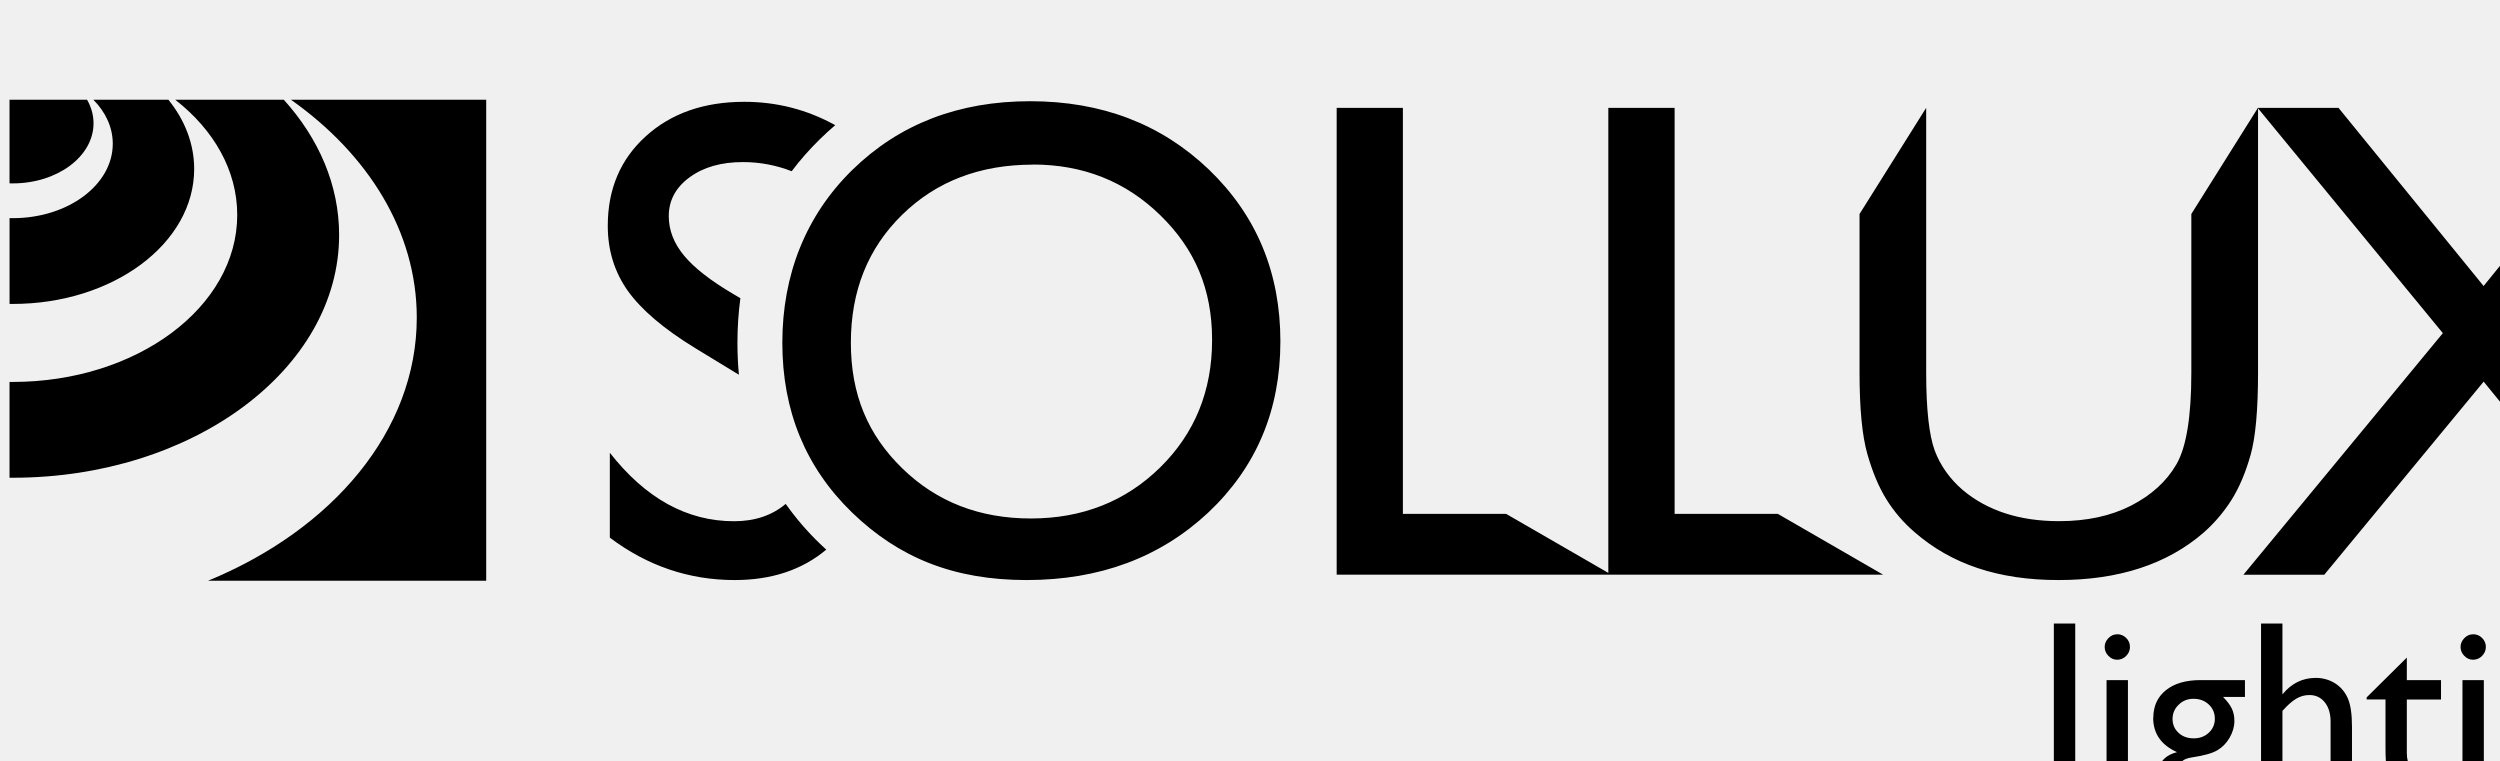
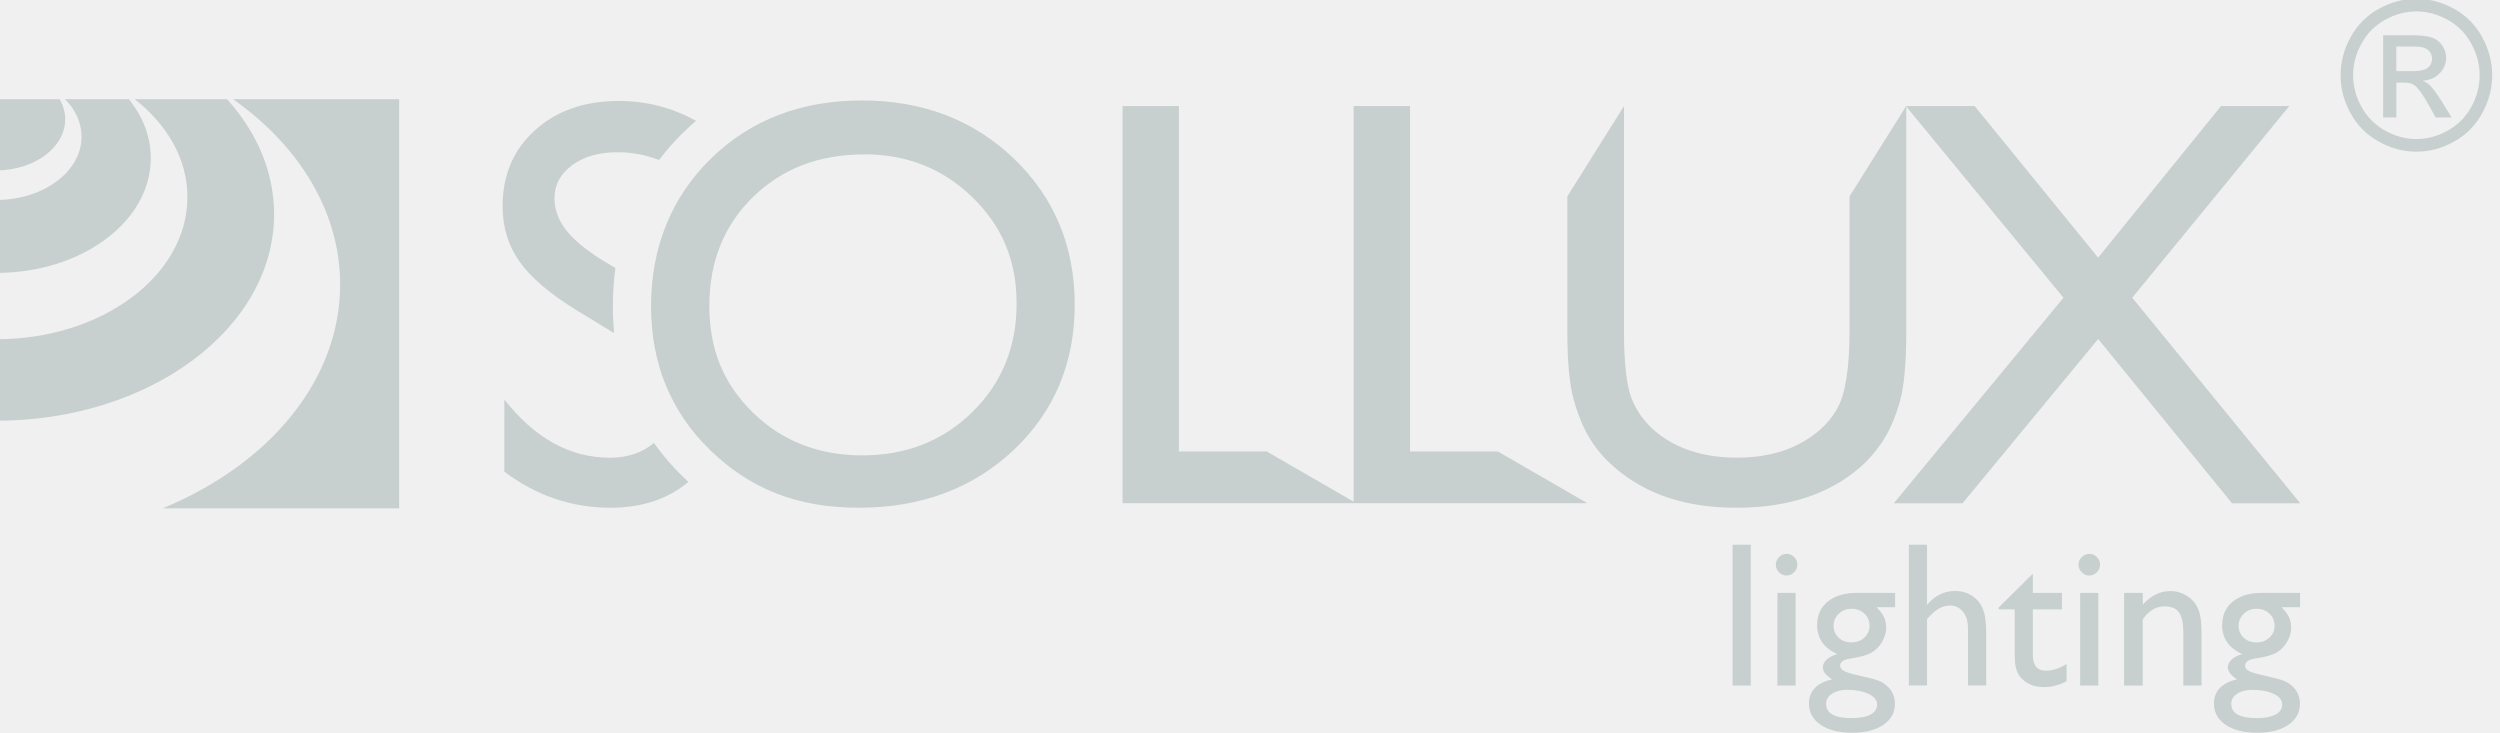
- <svg xmlns="http://www.w3.org/2000/svg" width="148" height="45" viewBox="0 0 148 45" fill="none">
-   <g clip-path="url(#clip0_20_259)">
-     <mask id="mask0_20_259" style="mask-type:luminance" maskUnits="userSpaceOnUse" x="0" y="0" width="175" height="50">
-       <path d="M174.456 0H0.543V50H174.456V0Z" fill="white" />
-     </mask>
-     <g mask="url(#mask0_20_259)">
-       <path d="M79.127 6.384H83.051V30.422H89.164L95.213 33.915V6.384H99.137V30.422H105.249L111.481 34.021H79.131V6.384H79.127ZM60.986 5.992C65.226 5.992 68.754 7.343 71.573 10.044C74.386 12.753 75.799 16.14 75.799 20.213C75.799 24.287 74.372 27.66 71.535 30.337C68.687 33.003 65.1 34.339 60.773 34.339C56.445 34.339 53.191 33.003 50.438 30.337C47.685 27.664 46.314 24.315 46.314 20.295C46.314 16.274 47.699 12.753 50.473 10.044C53.243 7.343 56.747 5.992 60.986 5.992ZM61.141 9.747C58.006 9.747 55.421 10.741 53.405 12.717C51.381 14.697 50.371 17.222 50.371 20.291C50.371 23.36 51.381 25.747 53.412 27.724C55.442 29.704 57.978 30.694 61.025 30.694C64.072 30.694 66.636 29.683 68.687 27.667C70.735 25.648 71.756 23.138 71.756 20.125C71.756 17.112 70.739 14.736 68.687 12.739C66.639 10.741 64.129 9.74 61.141 9.74V9.747ZM48.913 32.54C47.485 33.735 45.683 34.339 43.495 34.339C40.787 34.339 38.325 33.501 36.102 31.829V26.804C38.22 29.506 40.668 30.857 43.456 30.857C44.68 30.857 45.697 30.517 46.514 29.831C47.096 30.655 47.766 31.44 48.527 32.175C48.657 32.303 48.786 32.423 48.92 32.543L48.913 32.54ZM43.74 22.183L41.163 20.613C39.286 19.464 37.961 18.332 37.165 17.215C36.376 16.101 35.98 14.818 35.98 13.368C35.98 11.193 36.73 9.425 38.231 8.068C39.725 6.71 41.675 6.027 44.063 6.027C45.991 6.027 47.783 6.491 49.446 7.41C49.144 7.668 48.849 7.933 48.562 8.216C47.938 8.824 47.373 9.464 46.868 10.136C45.935 9.775 44.974 9.595 43.982 9.595C42.702 9.595 41.65 9.892 40.829 10.493C40.005 11.094 39.591 11.865 39.591 12.795C39.591 13.626 39.893 14.407 40.496 15.132C41.099 15.861 42.071 16.617 43.417 17.41L43.831 17.653C43.715 18.513 43.656 19.4 43.656 20.32C43.656 20.956 43.687 21.578 43.743 22.186L43.74 22.183ZM155.586 6.384H160.334L149.404 19.722L161.095 34.025H156.347L147.033 22.593L137.596 34.025H132.809L144.617 19.722L133.676 6.413V22.038C133.676 24.266 133.528 25.899 133.233 26.939C132.939 27.978 132.564 28.862 132.115 29.58C131.659 30.301 131.113 30.952 130.453 31.532C128.296 33.402 125.431 34.339 121.861 34.339C118.291 34.339 115.521 33.395 113.351 31.511C112.694 30.945 112.136 30.301 111.688 29.58C111.239 28.866 110.857 27.964 110.548 26.879C110.24 25.8 110.085 24.198 110.085 22.07V12.668L114.03 6.384V22.07C114.03 24.251 114.206 25.782 114.539 26.681C114.879 27.579 115.436 28.357 116.205 29.018C117.67 30.241 119.568 30.853 121.896 30.853C123.53 30.853 124.951 30.549 126.157 29.934C127.356 29.318 128.251 28.509 128.843 27.49C129.432 26.476 129.727 24.669 129.727 22.07V12.668L133.661 6.399L133.651 6.384H138.438L147.03 16.932L155.582 6.384H155.586Z" fill="black" />
-       <path d="M157.749 47.012C157.326 47.012 156.974 47.104 156.701 47.285C156.431 47.465 156.294 47.702 156.294 47.985C156.294 48.649 156.886 48.982 158.076 48.982C158.636 48.982 159.071 48.901 159.38 48.734C159.689 48.568 159.843 48.335 159.843 48.031C159.843 47.727 159.646 47.486 159.257 47.299C158.868 47.111 158.364 47.012 157.746 47.012M158.044 41.369C157.701 41.369 157.409 41.482 157.167 41.719C156.926 41.952 156.806 42.235 156.806 42.561C156.806 42.886 156.926 43.165 157.16 43.384C157.398 43.604 157.697 43.71 158.058 43.71C158.419 43.71 158.714 43.6 158.953 43.377C159.191 43.155 159.31 42.879 159.31 42.547C159.31 42.214 159.191 41.928 158.948 41.705C158.707 41.478 158.409 41.369 158.044 41.369ZM155.667 42.49C155.667 41.804 155.916 41.259 156.414 40.86C156.911 40.46 157.592 40.262 158.455 40.262H161.088V41.259H159.794C160.046 41.514 160.218 41.751 160.317 41.959C160.415 42.172 160.464 42.408 160.464 42.681C160.464 43.017 160.369 43.349 160.18 43.674C159.991 44 159.745 44.247 159.447 44.42C159.148 44.594 158.658 44.732 157.974 44.834C157.497 44.905 157.258 45.068 157.258 45.333C157.258 45.481 157.349 45.605 157.526 45.7C157.704 45.796 158.027 45.895 158.496 45.997C159.279 46.171 159.783 46.305 160.008 46.404C160.232 46.503 160.435 46.645 160.615 46.825C160.92 47.133 161.074 47.522 161.074 47.988C161.074 48.6 160.804 49.088 160.26 49.456C159.72 49.82 158.998 50 158.096 50C157.195 50 156.452 49.816 155.908 49.449C155.365 49.081 155.092 48.589 155.092 47.971C155.092 47.097 155.628 46.535 156.697 46.28C156.27 46.005 156.056 45.732 156.056 45.46C156.056 45.255 156.147 45.064 156.329 44.898C156.511 44.732 156.76 44.604 157.069 44.527C156.126 44.106 155.656 43.427 155.656 42.486L155.667 42.49ZM150.136 40.262V41.083C150.701 40.453 151.346 40.138 152.065 40.138C152.465 40.138 152.833 40.241 153.177 40.45C153.52 40.658 153.783 40.941 153.958 41.305C154.138 41.666 154.226 42.242 154.226 43.027V46.715H152.959V43.041C152.959 42.38 152.861 41.91 152.661 41.631C152.461 41.344 152.128 41.203 151.658 41.203C151.058 41.203 150.554 41.503 150.133 42.108V46.715H148.839V40.262H150.133H150.136ZM145.778 40.262H147.043V46.715H145.778V40.262ZM146.402 37.547C146.611 37.547 146.788 37.617 146.938 37.766C147.085 37.911 147.163 38.088 147.163 38.296C147.163 38.505 147.085 38.682 146.938 38.83C146.788 38.982 146.611 39.056 146.402 39.056C146.205 39.056 146.036 38.979 145.89 38.83C145.739 38.678 145.665 38.501 145.665 38.3C145.665 38.098 145.739 37.932 145.89 37.776C146.036 37.624 146.208 37.55 146.402 37.55V37.547ZM140.107 41.284L142.484 38.929V40.262H144.508V41.411H142.484V44.572C142.484 45.312 142.79 45.679 143.396 45.679C143.848 45.679 144.329 45.527 144.834 45.216V46.408C144.346 46.683 143.817 46.821 143.242 46.821C142.667 46.821 142.179 46.652 141.797 46.309C141.674 46.206 141.577 46.089 141.499 45.962C141.422 45.831 141.355 45.665 141.299 45.456C141.246 45.248 141.222 44.852 141.222 44.268V41.408H140.107V41.281V41.284ZM133.854 36.914H135.12V41.107C135.649 40.46 136.305 40.131 137.091 40.131C137.516 40.131 137.897 40.241 138.238 40.453C138.574 40.669 138.827 40.966 138.992 41.344C139.156 41.722 139.238 42.285 139.238 43.034V46.708H137.971V42.716C137.971 42.246 137.855 41.864 137.628 41.578C137.396 41.291 137.094 41.146 136.719 41.146C136.442 41.146 136.179 41.217 135.933 41.365C135.689 41.51 135.415 41.751 135.12 42.087V46.708H133.854V36.91V36.914ZM129.555 47.012C129.131 47.012 128.78 47.104 128.506 47.285C128.236 47.465 128.099 47.702 128.099 47.985C128.099 48.649 128.692 48.982 129.881 48.982C130.442 48.982 130.877 48.901 131.185 48.734C131.494 48.568 131.648 48.335 131.648 48.031C131.648 47.727 131.452 47.486 131.063 47.299C130.673 47.111 130.169 47.012 129.552 47.012H129.555ZM129.853 41.369C129.509 41.369 129.218 41.482 128.977 41.719C128.734 41.952 128.615 42.235 128.615 42.561C128.615 42.886 128.734 43.165 128.969 43.384C129.208 43.604 129.506 43.71 129.867 43.71C130.228 43.71 130.522 43.6 130.761 43.377C130.999 43.155 131.119 42.879 131.119 42.547C131.119 42.214 130.999 41.928 130.758 41.705C130.516 41.478 130.218 41.369 129.853 41.369ZM127.476 42.49C127.476 41.804 127.724 41.259 128.222 40.86C128.72 40.46 129.401 40.262 130.264 40.262H132.901V41.259H131.606C131.859 41.514 132.031 41.751 132.129 41.959C132.227 42.172 132.276 42.408 132.276 42.681C132.276 43.017 132.181 43.349 131.992 43.674C131.803 44 131.557 44.247 131.259 44.42C130.961 44.594 130.47 44.732 129.786 44.834C129.309 44.905 129.071 45.068 129.071 45.333C129.071 45.481 129.163 45.605 129.338 45.7C129.516 45.796 129.839 45.895 130.309 45.997C131.091 46.171 131.596 46.305 131.82 46.404C132.045 46.503 132.248 46.645 132.427 46.825C132.732 47.133 132.886 47.522 132.886 47.988C132.886 48.6 132.616 49.088 132.072 49.456C131.533 49.82 130.81 50 129.909 50C129.008 50 128.265 49.816 127.721 49.449C127.177 49.081 126.904 48.589 126.904 47.971C126.904 47.097 127.44 46.535 128.509 46.28C128.082 46.005 127.868 45.732 127.868 45.46C127.868 45.255 127.959 45.064 128.142 44.898C128.323 44.732 128.573 44.604 128.881 44.527C127.939 44.106 127.468 43.427 127.468 42.486L127.476 42.49ZM124.708 40.262H125.974V46.715H124.708V40.262ZM125.332 37.547C125.543 37.547 125.718 37.617 125.869 37.766C126.017 37.911 126.094 38.088 126.094 38.296C126.094 38.505 126.017 38.682 125.869 38.83C125.718 38.982 125.543 39.056 125.332 39.056C125.136 39.056 124.968 38.979 124.82 38.83C124.67 38.678 124.596 38.501 124.596 38.3C124.596 38.098 124.67 37.932 124.82 37.776C124.968 37.624 125.14 37.55 125.332 37.55V37.547ZM121.588 36.914H122.854V46.712H121.588V36.914Z" fill="black" />
-       <path fill-rule="evenodd" clip-rule="evenodd" d="M5.154 5.904H0.543V10.854C0.613 10.854 0.683 10.857 0.753 10.857C3.394 10.857 5.537 9.263 5.537 7.3C5.537 6.805 5.4 6.331 5.154 5.904ZM9.966 5.904H5.526C6.249 6.632 6.676 7.534 6.676 8.51C6.676 10.942 4.025 12.915 0.757 12.915C0.687 12.915 0.617 12.915 0.546 12.915V17.993C0.617 17.993 0.687 17.993 0.757 17.993C6.687 17.993 11.495 14.418 11.495 10.005C11.495 8.506 10.937 7.102 9.969 5.904H9.966ZM16.804 5.904H10.373C12.649 7.679 14.044 10.079 14.044 12.724C14.044 18.184 8.093 22.611 0.753 22.611C0.683 22.611 0.613 22.611 0.543 22.611V28.282C0.613 28.282 0.683 28.282 0.75 28.282C11.425 28.282 20.076 21.847 20.076 13.909C20.076 10.946 18.866 8.191 16.801 5.904H16.804ZM28.787 5.904H17.225C21.812 9.146 24.673 13.725 24.673 18.803C24.673 25.507 19.687 31.345 12.319 34.378H28.783V5.904H28.787Z" fill="black" />
-     </g>
+ <svg xmlns="http://www.w3.org/2000/svg" width="174" height="51" viewBox="0 0 174 51" fill="none">
+   <g clip-path="url(#clip0_773_887)">
+     <path d="M78.127 7.384H82.051V31.422H88.164L94.213 34.915V7.384H98.137V31.422H104.249L110.481 35.021H78.131V7.384H78.127ZM59.986 6.992C64.226 6.992 67.754 8.343 70.573 11.044C73.386 13.753 74.799 17.14 74.799 21.213C74.799 25.287 73.372 28.66 70.535 31.337C67.687 34.003 64.1 35.339 59.773 35.339C55.445 35.339 52.191 34.003 49.438 31.337C46.685 28.664 45.314 25.315 45.314 21.295C45.314 17.274 46.699 13.753 49.473 11.044C52.243 8.343 55.747 6.992 59.986 6.992ZM60.141 10.747C57.006 10.747 54.421 11.741 52.405 13.717C50.381 15.697 49.371 18.222 49.371 21.291C49.371 24.36 50.381 26.747 52.412 28.724C54.442 30.704 56.978 31.694 60.025 31.694C63.072 31.694 65.636 30.683 67.687 28.667C69.735 26.648 70.756 24.138 70.756 21.125C70.756 18.112 69.739 15.736 67.687 13.739C65.639 11.741 63.129 10.74 60.141 10.74V10.747ZM47.913 33.54C46.485 34.735 44.683 35.339 42.495 35.339C39.787 35.339 37.325 34.501 35.102 32.829V27.804C37.22 30.506 39.668 31.857 42.456 31.857C43.68 31.857 44.697 31.517 45.514 30.831C46.096 31.655 46.766 32.44 47.527 33.175C47.657 33.303 47.786 33.423 47.92 33.543L47.913 33.54ZM42.74 23.183L40.163 21.613C38.286 20.464 36.961 19.332 36.165 18.215C35.376 17.101 34.98 15.818 34.98 14.368C34.98 12.193 35.73 10.425 37.231 9.068C38.725 7.71 40.675 7.027 43.063 7.027C44.991 7.027 46.783 7.491 48.446 8.41C48.144 8.668 47.849 8.933 47.562 9.216C46.938 9.824 46.373 10.464 45.868 11.136C44.935 10.775 43.974 10.595 42.982 10.595C41.702 10.595 40.65 10.892 39.829 11.493C39.005 12.094 38.591 12.865 38.591 13.795C38.591 14.626 38.893 15.407 39.496 16.132C40.099 16.861 41.071 17.617 42.417 18.41L42.831 18.653C42.715 19.513 42.656 20.4 42.656 21.32C42.656 21.956 42.687 22.578 42.743 23.186L42.74 23.183ZM154.586 7.384H159.334L148.404 20.722L160.095 35.025H155.347L146.033 23.593L136.596 35.025H131.809L143.617 20.722L132.676 7.413V23.038C132.676 25.266 132.528 26.899 132.233 27.939C131.939 28.978 131.564 29.862 131.115 30.58C130.659 31.301 130.113 31.952 129.453 32.532C127.296 34.402 124.431 35.339 120.861 35.339C117.291 35.339 114.521 34.395 112.351 32.511C111.694 31.945 111.136 31.301 110.688 30.58C110.239 29.866 109.857 28.964 109.548 27.879C109.24 26.8 109.085 25.198 109.085 23.07V13.668L113.03 7.384V23.07C113.03 25.251 113.206 26.782 113.539 27.681C113.879 28.579 114.436 29.357 115.205 30.018C116.67 31.241 118.568 31.853 120.896 31.853C122.53 31.853 123.951 31.549 125.157 30.934C126.356 30.318 127.251 29.509 127.843 28.49C128.432 27.476 128.727 25.669 128.727 23.07V13.668L132.661 7.399L132.651 7.384H137.438L146.03 17.932L154.582 7.384H154.586Z" fill="#C7D0CF" />
+     <path d="M156.749 48.012C156.326 48.012 155.974 48.104 155.701 48.285C155.431 48.465 155.294 48.702 155.294 48.985C155.294 49.649 155.886 49.982 157.076 49.982C157.636 49.982 158.071 49.901 158.38 49.734C158.689 49.568 158.843 49.335 158.843 49.031C158.843 48.727 158.646 48.486 158.257 48.299C157.868 48.111 157.364 48.012 156.746 48.012M157.044 42.369C156.701 42.369 156.409 42.482 156.167 42.719C155.926 42.952 155.806 43.235 155.806 43.561C155.806 43.886 155.926 44.165 156.16 44.384C156.398 44.604 156.697 44.71 157.058 44.71C157.419 44.71 157.714 44.6 157.953 44.377C158.191 44.155 158.31 43.879 158.31 43.547C158.31 43.214 158.191 42.928 157.948 42.705C157.707 42.478 157.409 42.369 157.044 42.369ZM154.667 43.49C154.667 42.804 154.916 42.259 155.414 41.86C155.911 41.46 156.592 41.262 157.455 41.262H160.088V42.259H158.794C159.046 42.514 159.218 42.751 159.317 42.959C159.415 43.172 159.464 43.408 159.464 43.681C159.464 44.017 159.369 44.349 159.18 44.674C158.991 45 158.745 45.247 158.447 45.42C158.148 45.594 157.658 45.732 156.974 45.834C156.497 45.905 156.258 46.068 156.258 46.333C156.258 46.481 156.349 46.605 156.526 46.7C156.704 46.796 157.027 46.895 157.496 46.997C158.279 47.171 158.783 47.305 159.008 47.404C159.232 47.503 159.435 47.645 159.615 47.825C159.92 48.133 160.074 48.522 160.074 48.988C160.074 49.6 159.804 50.088 159.26 50.456C158.72 50.82 157.998 51 157.096 51C156.195 51 155.452 50.816 154.908 50.449C154.365 50.081 154.092 49.589 154.092 48.971C154.092 48.097 154.628 47.535 155.697 47.28C155.27 47.005 155.056 46.732 155.056 46.46C155.056 46.255 155.147 46.064 155.329 45.898C155.511 45.732 155.76 45.604 156.069 45.527C155.126 45.106 154.656 44.427 154.656 43.486L154.667 43.49ZM149.136 41.262V42.083C149.701 41.453 150.346 41.138 151.065 41.138C151.465 41.138 151.833 41.241 152.177 41.45C152.52 41.658 152.783 41.941 152.958 42.305C153.138 42.666 153.226 43.242 153.226 44.027V47.715H151.959V44.041C151.959 43.38 151.861 42.91 151.661 42.631C151.461 42.344 151.128 42.203 150.658 42.203C150.058 42.203 149.554 42.503 149.133 43.108V47.715H147.839V41.262H149.133H149.136ZM144.778 41.262H146.043V47.715H144.778V41.262ZM145.402 38.547C145.611 38.547 145.788 38.617 145.938 38.766C146.085 38.911 146.163 39.088 146.163 39.296C146.163 39.505 146.085 39.682 145.938 39.83C145.788 39.982 145.611 40.056 145.402 40.056C145.205 40.056 145.036 39.979 144.89 39.83C144.739 39.678 144.665 39.501 144.665 39.3C144.665 39.098 144.739 38.932 144.89 38.776C145.036 38.624 145.208 38.55 145.402 38.55V38.547ZM139.107 42.284L141.484 39.929V41.262H143.508V42.411H141.484V45.572C141.484 46.312 141.79 46.679 142.396 46.679C142.848 46.679 143.329 46.527 143.834 46.216V47.408C143.346 47.683 142.817 47.821 142.242 47.821C141.667 47.821 141.179 47.652 140.797 47.309C140.674 47.206 140.577 47.089 140.499 46.962C140.422 46.831 140.355 46.665 140.299 46.456C140.246 46.248 140.222 45.852 140.222 45.268V42.408H139.107V42.281V42.284ZM132.854 37.914H134.12V42.107C134.649 41.46 135.305 41.131 136.091 41.131C136.516 41.131 136.897 41.241 137.238 41.453C137.574 41.669 137.827 41.966 137.992 42.344C138.156 42.722 138.238 43.285 138.238 44.034V47.708H136.971V43.716C136.971 43.246 136.855 42.864 136.628 42.578C136.396 42.291 136.094 42.146 135.719 42.146C135.442 42.146 135.179 42.217 134.933 42.365C134.689 42.51 134.415 42.751 134.12 43.087V47.708H132.854V37.91V37.914ZM128.555 48.012C128.131 48.012 127.78 48.104 127.506 48.285C127.236 48.465 127.099 48.702 127.099 48.985C127.099 49.649 127.692 49.982 128.881 49.982C129.442 49.982 129.877 49.901 130.185 49.734C130.494 49.568 130.648 49.335 130.648 49.031C130.648 48.727 130.452 48.486 130.063 48.299C129.673 48.111 129.169 48.012 128.552 48.012H128.555ZM128.853 42.369C128.509 42.369 128.218 42.482 127.977 42.719C127.734 42.952 127.615 43.235 127.615 43.561C127.615 43.886 127.734 44.165 127.969 44.384C128.208 44.604 128.506 44.71 128.867 44.71C129.228 44.71 129.522 44.6 129.761 44.377C129.999 44.155 130.119 43.879 130.119 43.547C130.119 43.214 129.999 42.928 129.758 42.705C129.516 42.478 129.218 42.369 128.853 42.369ZM126.476 43.49C126.476 42.804 126.724 42.259 127.222 41.86C127.72 41.46 128.401 41.262 129.264 41.262H131.901V42.259H130.606C130.859 42.514 131.031 42.751 131.129 42.959C131.227 43.172 131.276 43.408 131.276 43.681C131.276 44.017 131.181 44.349 130.992 44.674C130.803 45 130.557 45.247 130.259 45.42C129.961 45.594 129.47 45.732 128.786 45.834C128.309 45.905 128.071 46.068 128.071 46.333C128.071 46.481 128.163 46.605 128.338 46.7C128.516 46.796 128.839 46.895 129.309 46.997C130.091 47.171 130.596 47.305 130.82 47.404C131.045 47.503 131.248 47.645 131.427 47.825C131.732 48.133 131.886 48.522 131.886 48.988C131.886 49.6 131.616 50.088 131.072 50.456C130.533 50.82 129.81 51 128.909 51C128.008 51 127.265 50.816 126.721 50.449C126.177 50.081 125.904 49.589 125.904 48.971C125.904 48.097 126.44 47.535 127.509 47.28C127.082 47.005 126.868 46.732 126.868 46.46C126.868 46.255 126.959 46.064 127.142 45.898C127.323 45.732 127.573 45.604 127.881 45.527C126.939 45.106 126.468 44.427 126.468 43.486L126.476 43.49ZM123.708 41.262H124.974V47.715H123.708V41.262ZM124.332 38.547C124.543 38.547 124.718 38.617 124.869 38.766C125.017 38.911 125.094 39.088 125.094 39.296C125.094 39.505 125.017 39.682 124.869 39.83C124.718 39.982 124.543 40.056 124.332 40.056C124.136 40.056 123.968 39.979 123.82 39.83C123.67 39.678 123.596 39.501 123.596 39.3C123.596 39.098 123.67 38.932 123.82 38.776C123.968 38.624 124.14 38.55 124.332 38.55V38.547ZM120.588 37.914H121.854V47.712H120.588V37.914Z" fill="#C7D0CF" />
+     <path fill-rule="evenodd" clip-rule="evenodd" d="M4.154 6.904H-0.457V11.854C-0.387 11.854 -0.317 11.857 -0.247 11.857C2.394 11.857 4.537 10.263 4.537 8.3C4.537 7.805 4.4 7.331 4.154 6.904ZM8.966 6.904H4.526C5.249 7.632 5.676 8.534 5.676 9.51C5.676 11.942 3.025 13.915 -0.243 13.915C-0.313 13.915 -0.383 13.915 -0.454 13.915V18.993C-0.383 18.993 -0.313 18.993 -0.243 18.993C5.687 18.993 10.495 15.418 10.495 11.005C10.495 9.506 9.937 8.102 8.969 6.904H8.966ZM15.804 6.904H9.373C11.649 8.679 13.044 11.079 13.044 13.724C13.044 19.184 7.093 23.611 -0.247 23.611C-0.317 23.611 -0.387 23.611 -0.457 23.611V29.282C-0.387 29.282 -0.317 29.282 -0.25 29.282C10.425 29.282 19.076 22.847 19.076 14.909C19.076 11.946 17.866 9.191 15.801 6.904H15.804ZM27.787 6.904H16.225C20.812 10.146 23.673 14.725 23.673 19.803C23.673 26.507 18.687 32.344 11.319 35.378H27.783V6.904H27.787Z" fill="#C7D0CF" />
+     <path d="M166.782 4.952H167.894C168.427 4.952 168.789 4.874 168.981 4.715C169.174 4.556 169.272 4.344 169.272 4.085C169.272 3.916 169.223 3.764 169.132 3.633C169.037 3.499 168.911 3.4 168.746 3.336C168.578 3.272 168.272 3.237 167.823 3.237H166.782V4.955V4.952ZM165.867 8.173V2.455H167.82C168.49 2.455 168.97 2.508 169.269 2.615C169.57 2.721 169.805 2.904 169.984 3.17C170.159 3.431 170.251 3.711 170.251 4.008C170.251 4.425 170.104 4.789 169.805 5.097C169.51 5.408 169.115 5.581 168.623 5.62C168.823 5.705 168.984 5.804 169.104 5.924C169.332 6.147 169.613 6.525 169.945 7.059L170.636 8.177H169.524L169.02 7.275C168.623 6.564 168.301 6.119 168.059 5.942C167.891 5.811 167.648 5.747 167.326 5.751H166.785V8.177H165.87L165.867 8.173ZM168.185 0.794C167.442 0.794 166.719 0.984 166.018 1.37C165.317 1.752 164.766 2.3 164.37 3.014C163.973 3.725 163.777 4.467 163.777 5.238C163.777 6.009 163.973 6.741 164.362 7.441C164.752 8.145 165.295 8.693 165.993 9.085C166.691 9.478 167.424 9.676 168.185 9.676C168.946 9.676 169.676 9.478 170.373 9.085C171.071 8.693 171.618 8.145 172.004 7.441C172.39 6.737 172.582 6.005 172.582 5.238C172.582 4.471 172.386 3.728 171.99 3.014C171.597 2.303 171.046 1.752 170.342 1.37C169.636 0.988 168.918 0.794 168.182 0.794H168.185ZM168.185 -0.087C169.072 -0.087 169.935 0.143 170.78 0.603C171.621 1.059 172.281 1.716 172.751 2.569C173.221 3.424 173.456 4.312 173.456 5.238C173.456 6.165 173.224 7.038 172.758 7.883C172.295 8.732 171.646 9.386 170.808 9.853C169.97 10.323 169.093 10.556 168.182 10.556C167.27 10.556 166.393 10.323 165.555 9.853C164.717 9.386 164.065 8.728 163.602 7.883C163.135 7.038 162.904 6.154 162.904 5.238C162.904 4.322 163.139 3.424 163.612 2.569C164.085 1.716 164.745 1.059 165.586 0.603C166.432 0.143 167.294 -0.087 168.182 -0.087H168.185Z" fill="#C7D0CF" />
  </g>
  <defs>
-     <clipPath id="clip0_20_259">
-       <rect width="173.913" height="50" fill="white" transform="translate(0.542969)" />
+     <clipPath id="clip0_773_887">
+       <rect width="174" height="51" fill="white" />
    </clipPath>
  </defs>
</svg>
